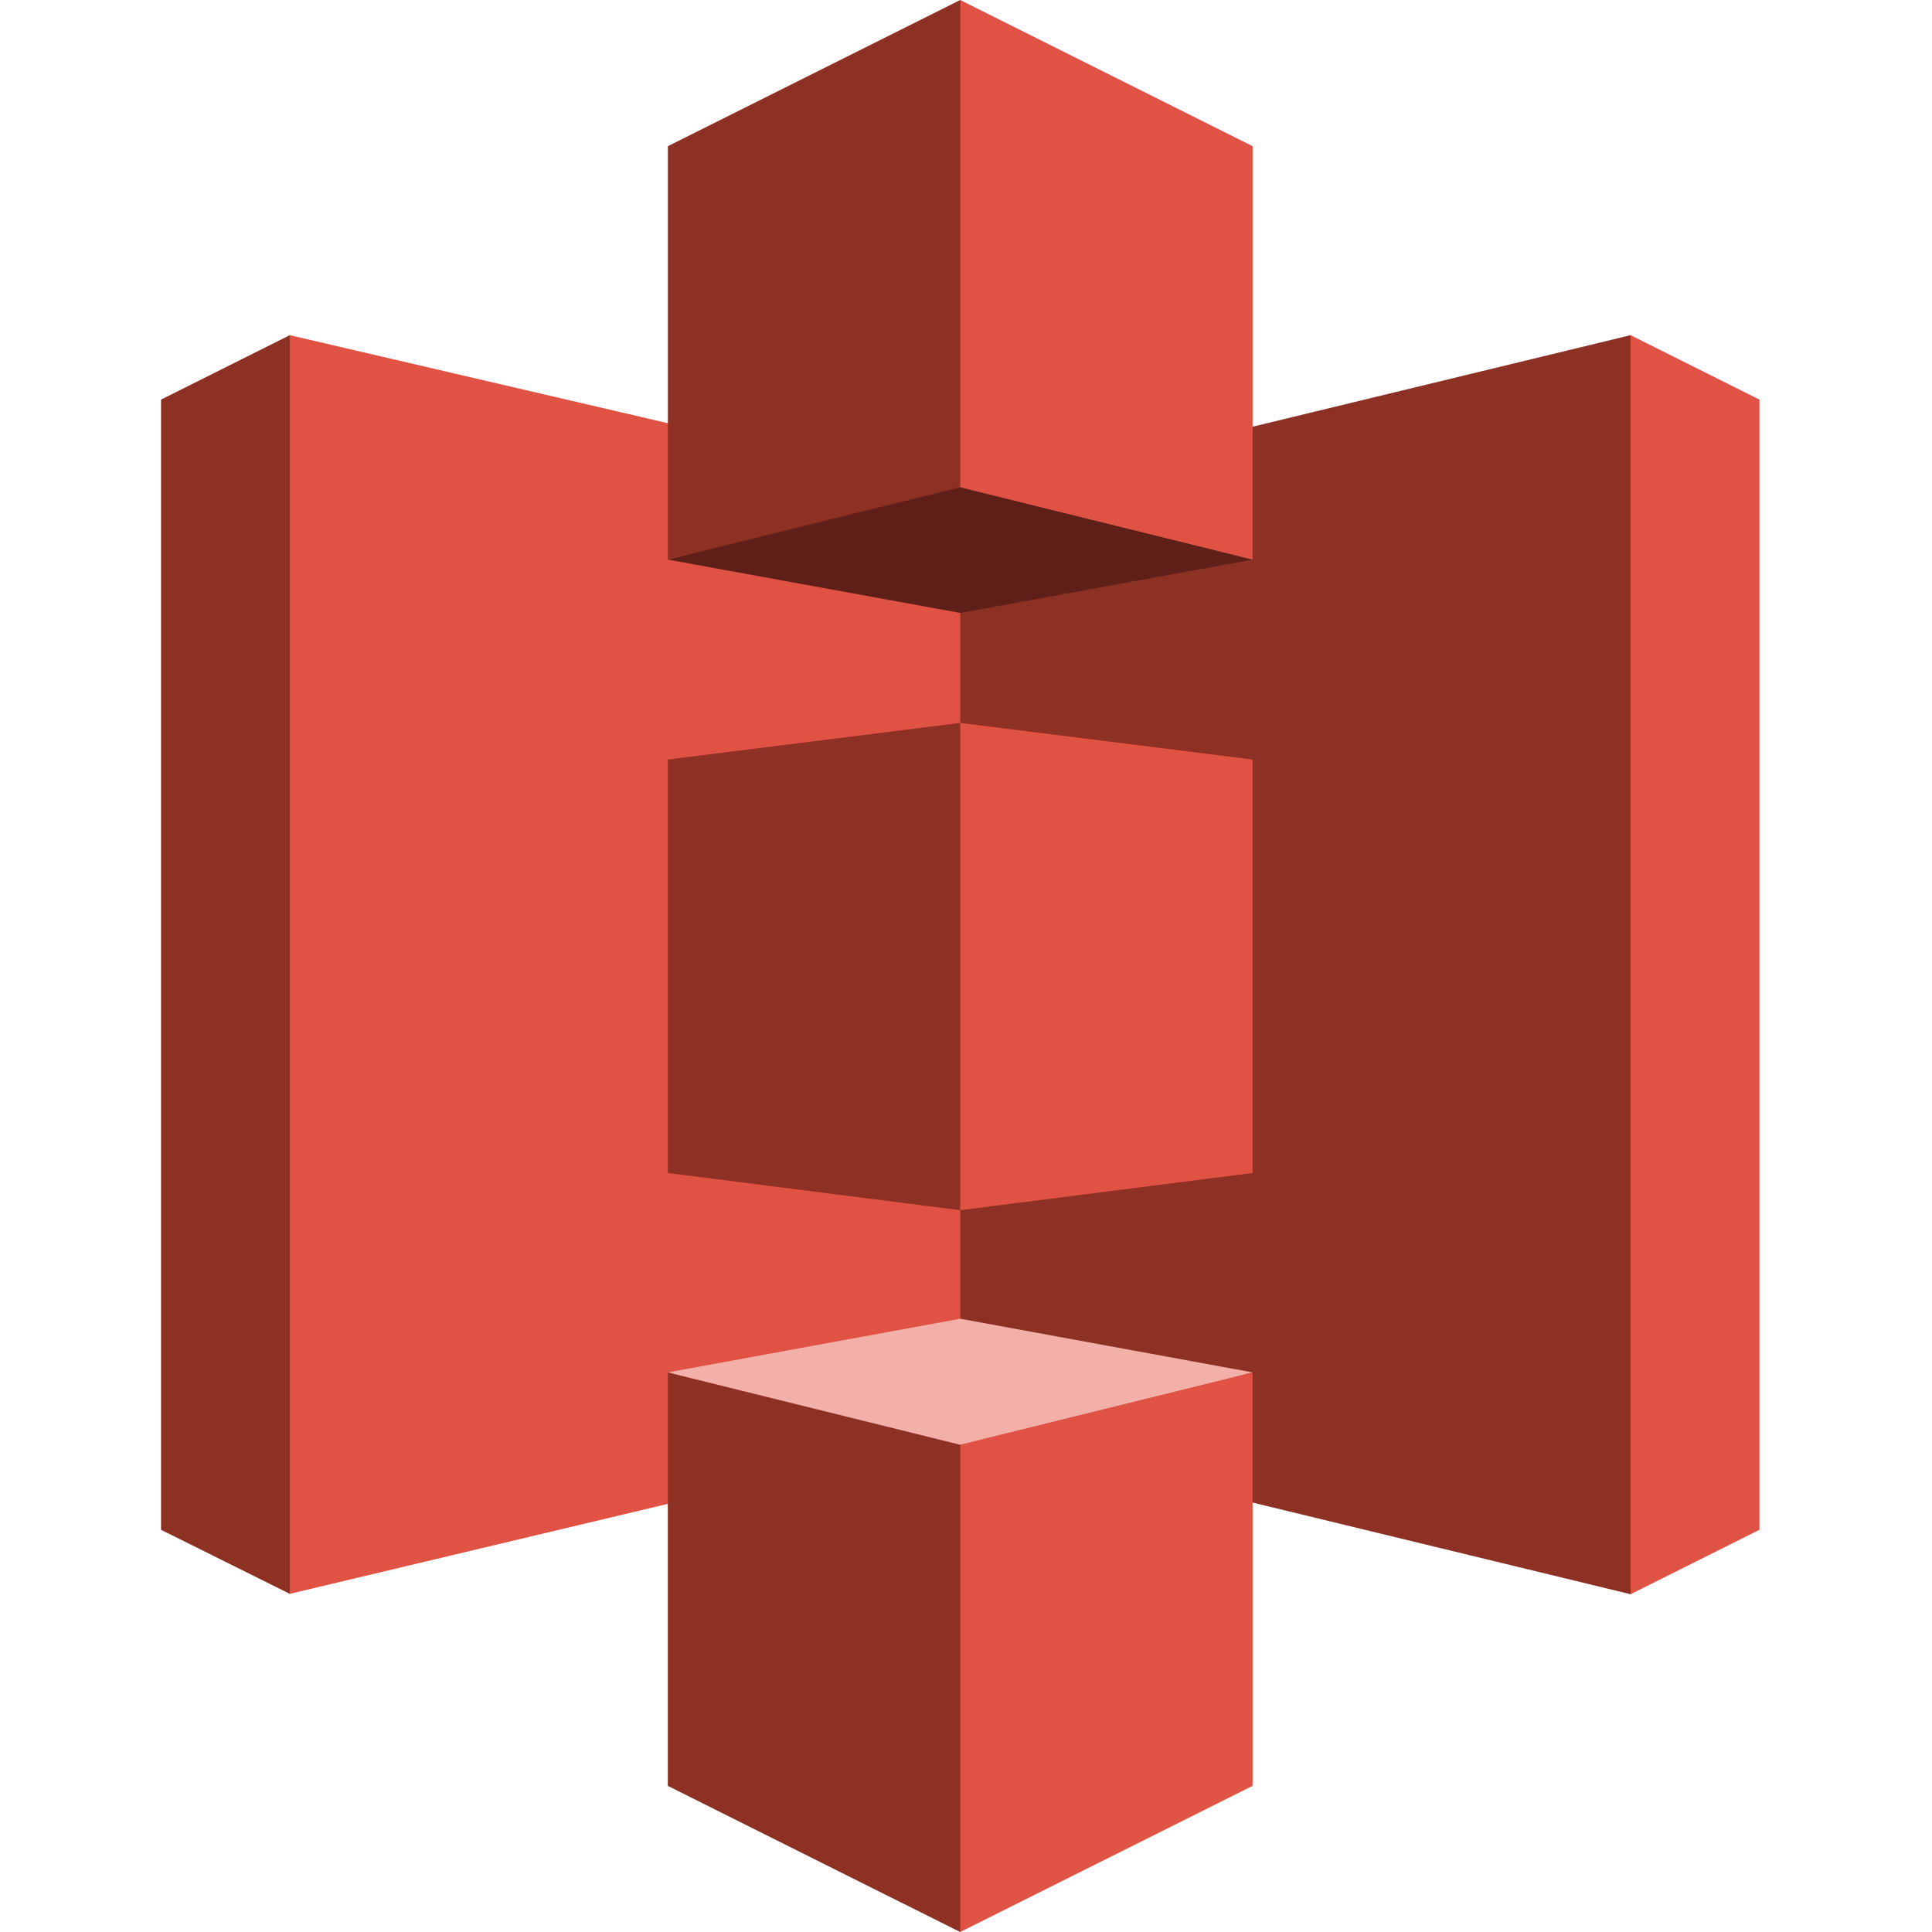
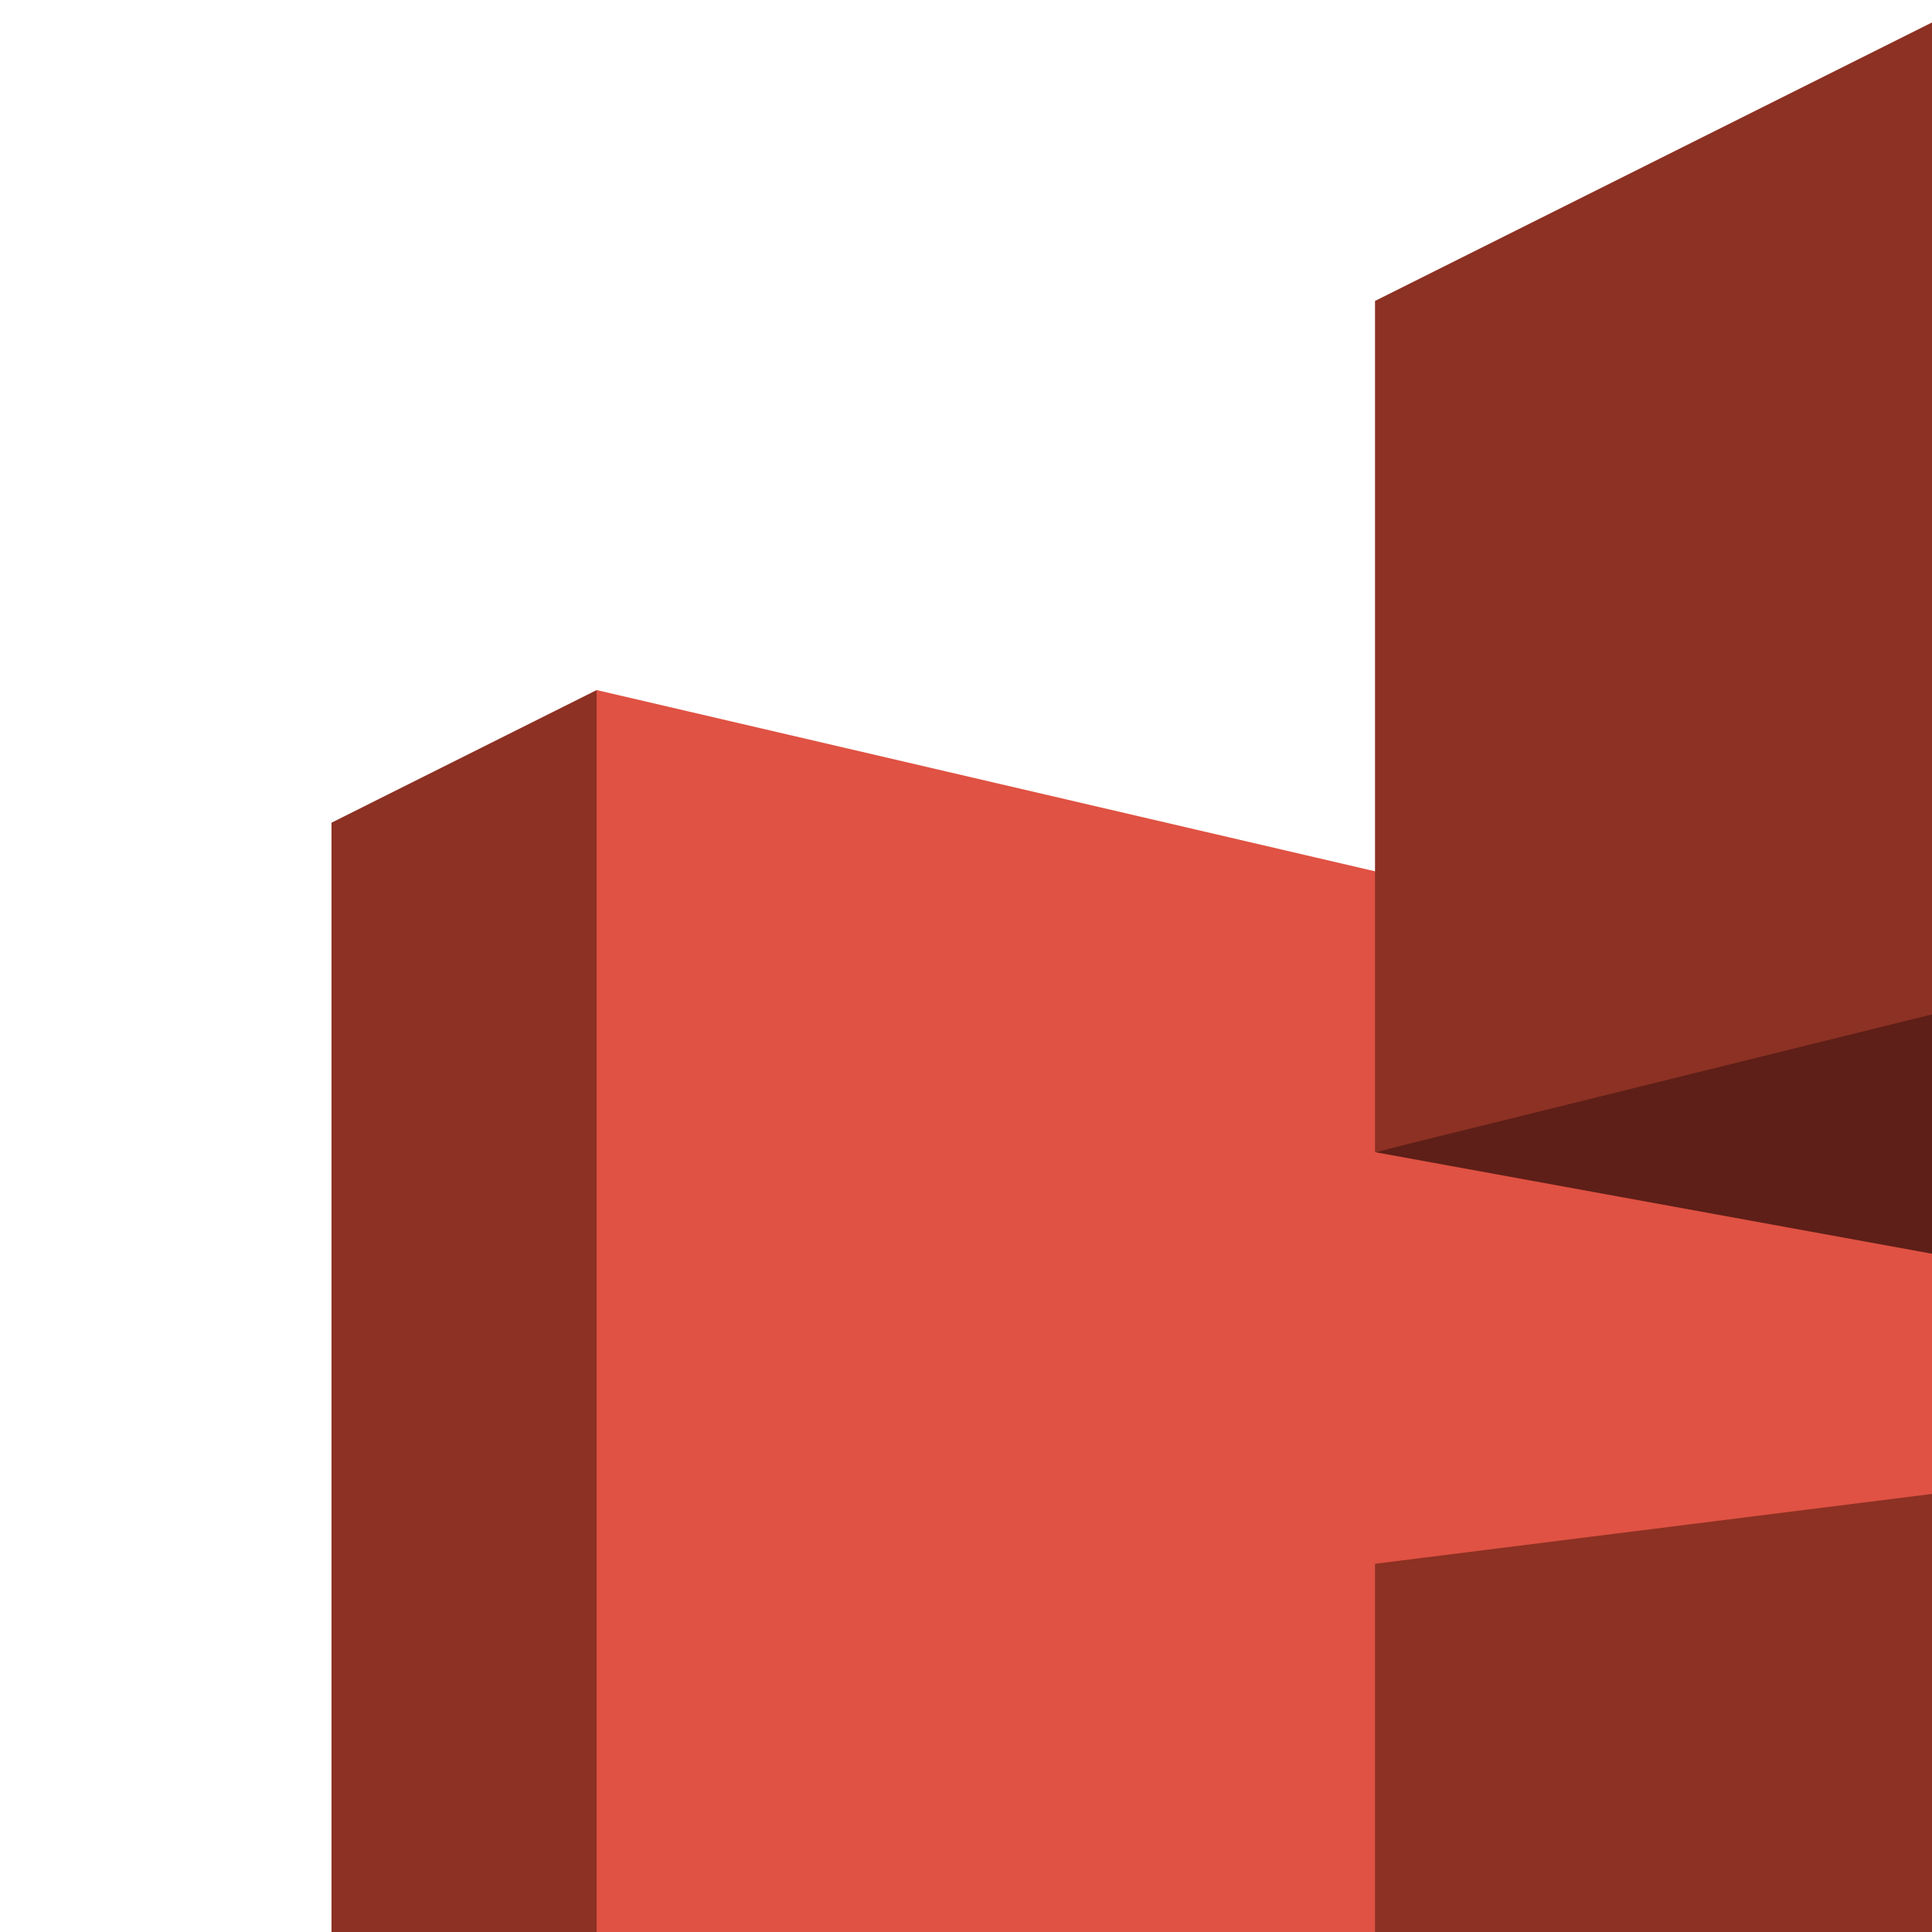
- <svg xmlns="http://www.w3.org/2000/svg" fill="none" viewBox="0 0 35 35">
+ <svg xmlns="http://www.w3.org/2000/svg" fill="none" viewBox="0 0 17 17">
  <path d="M5.25 6.072L2.917 7.239V27.714L5.25 28.874L5.264 28.857V6.088L5.25 6.072Z" fill="#8C3123" />
  <path d="M17.735 25.902L5.25 28.874V6.072L17.735 8.979V25.902Z" fill="#E05243" />
  <path d="M12.099 21.25L17.395 21.924L17.428 21.847L17.458 13.164L17.395 13.096L12.099 13.76V21.25" fill="#8C3123" />
  <path d="M17.395 25.936L29.54 28.881L29.559 28.85L29.559 6.093L29.539 6.072L17.395 9.013V25.936" fill="#8C3123" />
  <path d="M22.692 21.25L17.395 21.924V13.096L22.692 13.76V21.25Z" fill="#E05243" />
  <path d="M22.692 10.138L17.395 11.104L12.099 10.138L17.388 8.752L22.692 10.138Z" fill="#5E1F18" />
  <path d="M22.692 24.862L17.395 23.89L12.099 24.862L17.389 26.339L22.692 24.862Z" fill="#F2B0A9" />
  <path d="M12.099 10.138L17.395 8.828L17.438 8.815V0.035L17.395 0L12.099 2.648V10.138Z" fill="#8C3123" />
  <path d="M22.692 10.138L17.395 8.828V0L22.692 2.648V10.138Z" fill="#E05243" />
  <path d="M17.394 35L12.098 32.353V24.863L17.394 26.173L17.472 26.261L17.451 34.847L17.394 35Z" fill="#8C3123" />
  <path d="M17.395 35L22.692 32.352V24.862L17.395 26.172V35V35ZM29.54 6.072L31.874 7.239V27.714L29.54 28.881V6.072Z" fill="#E05243" />
</svg>
